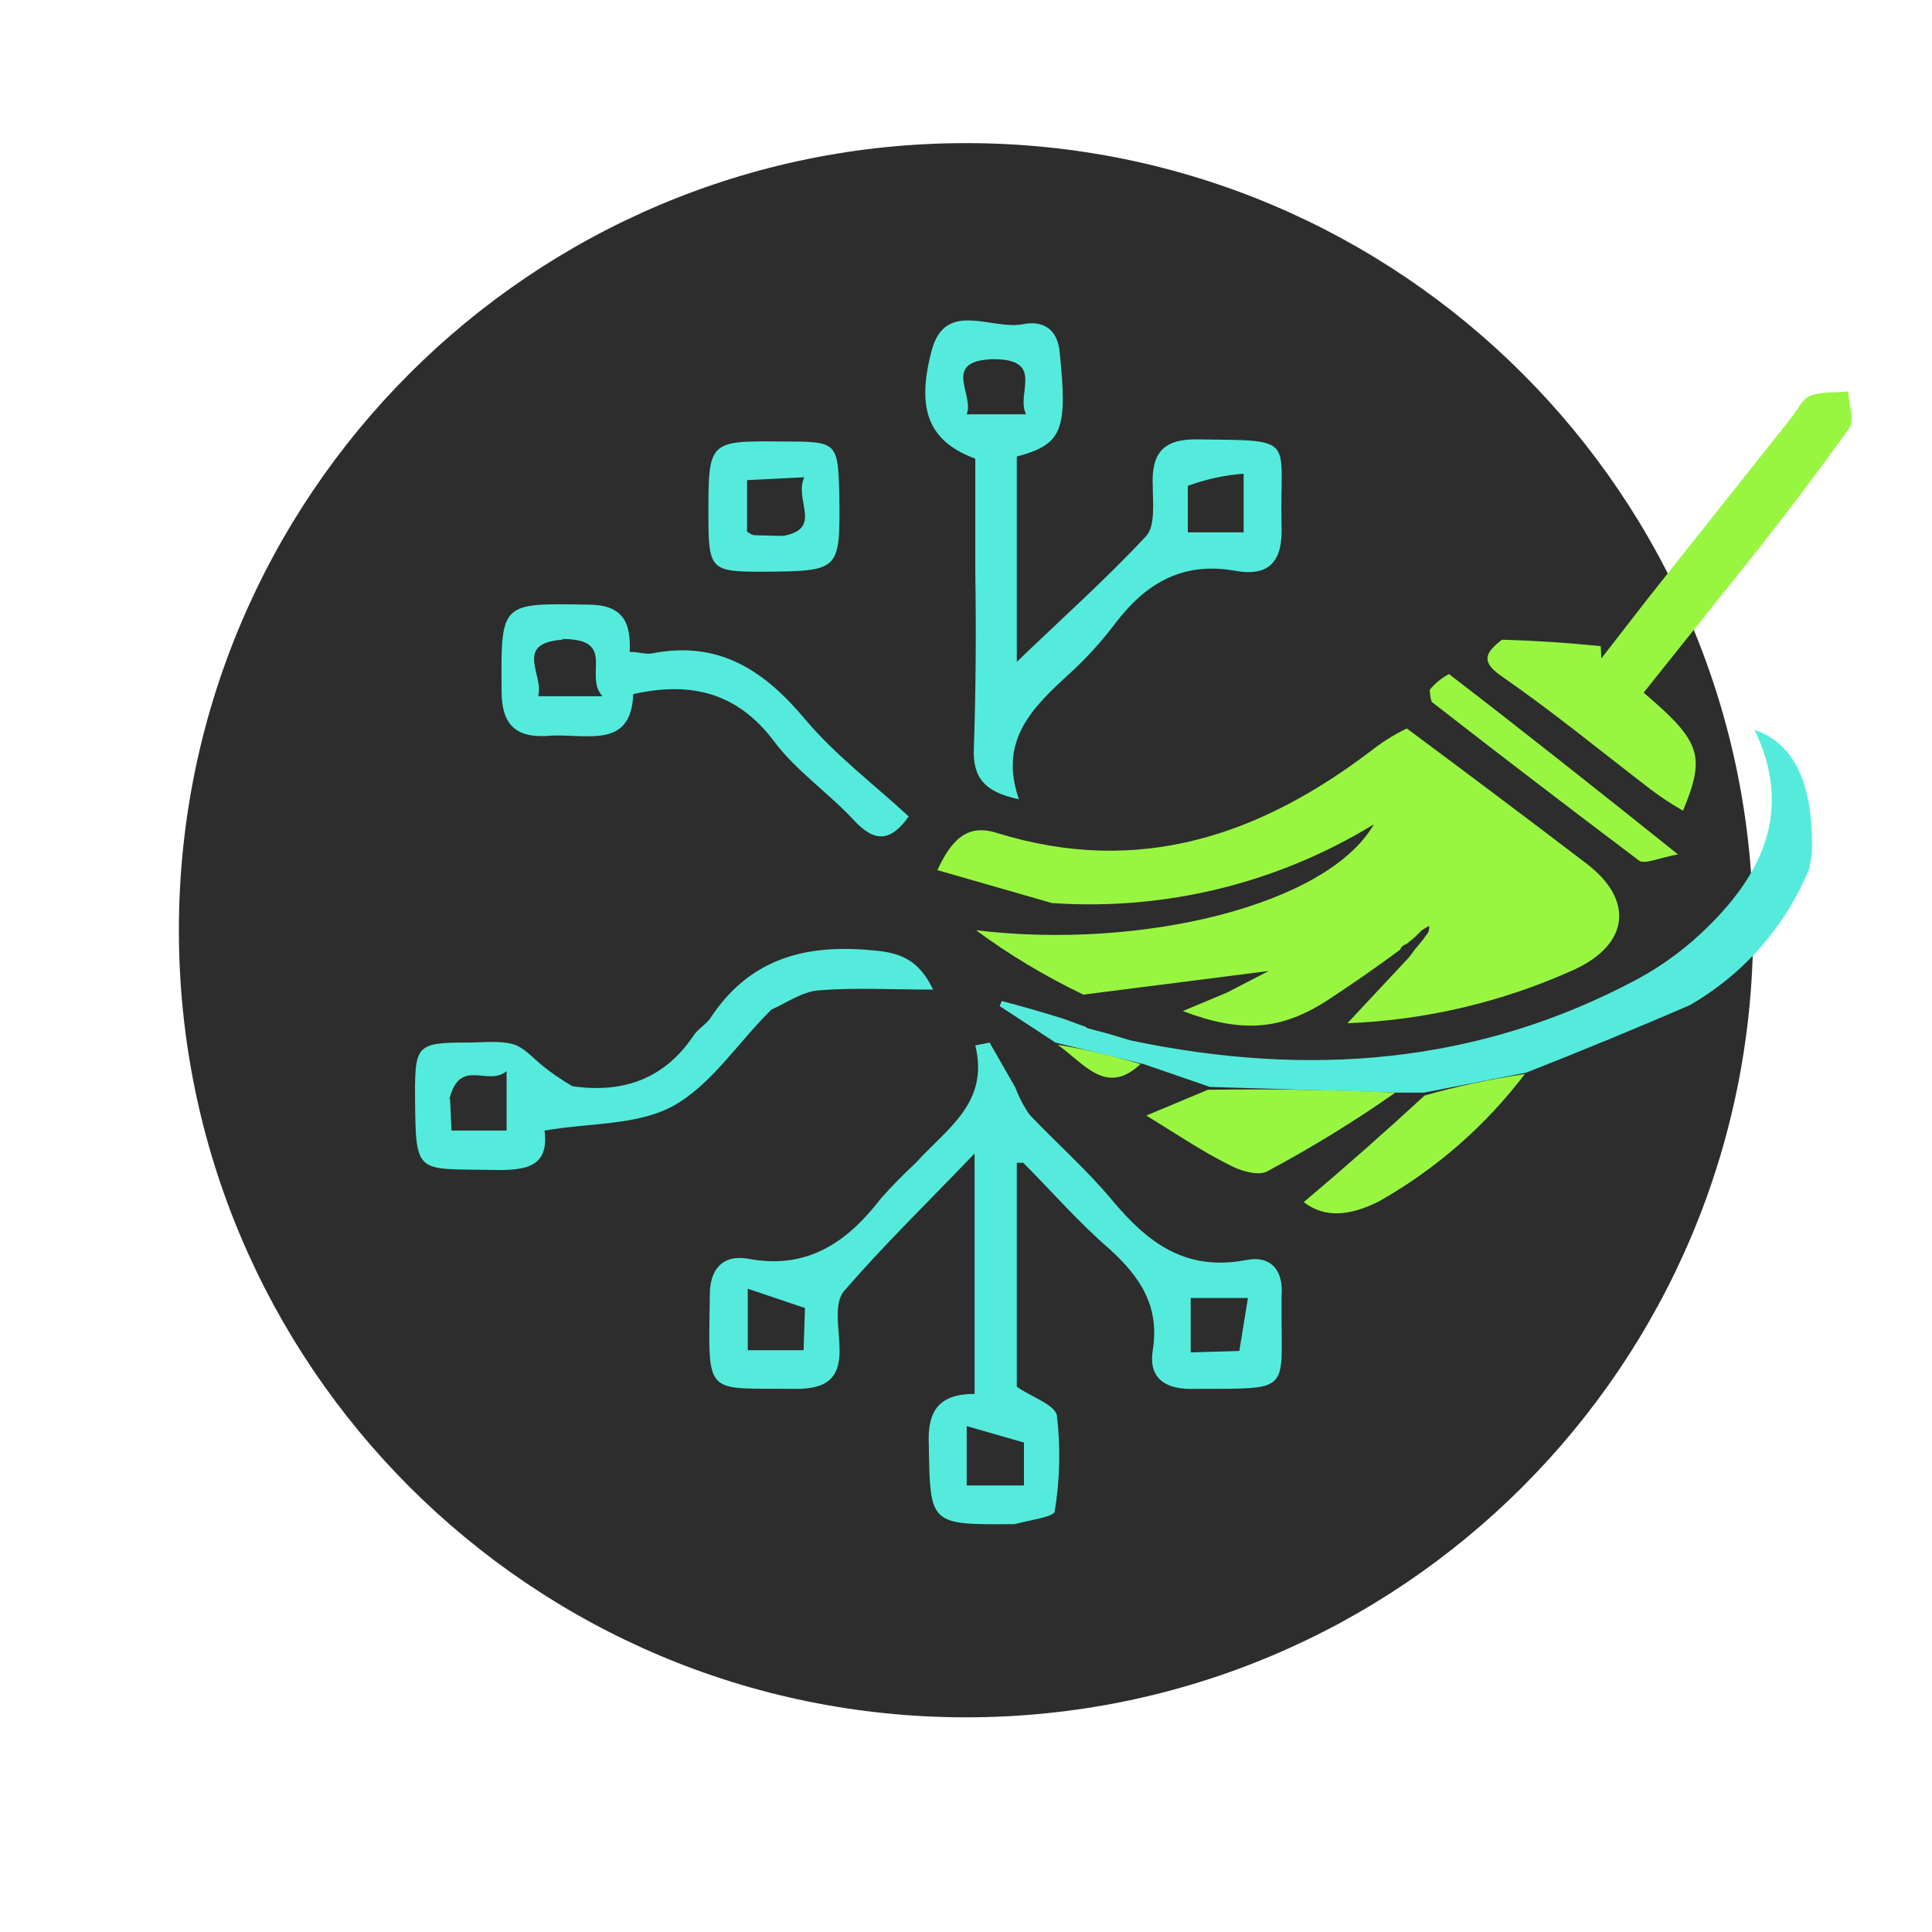
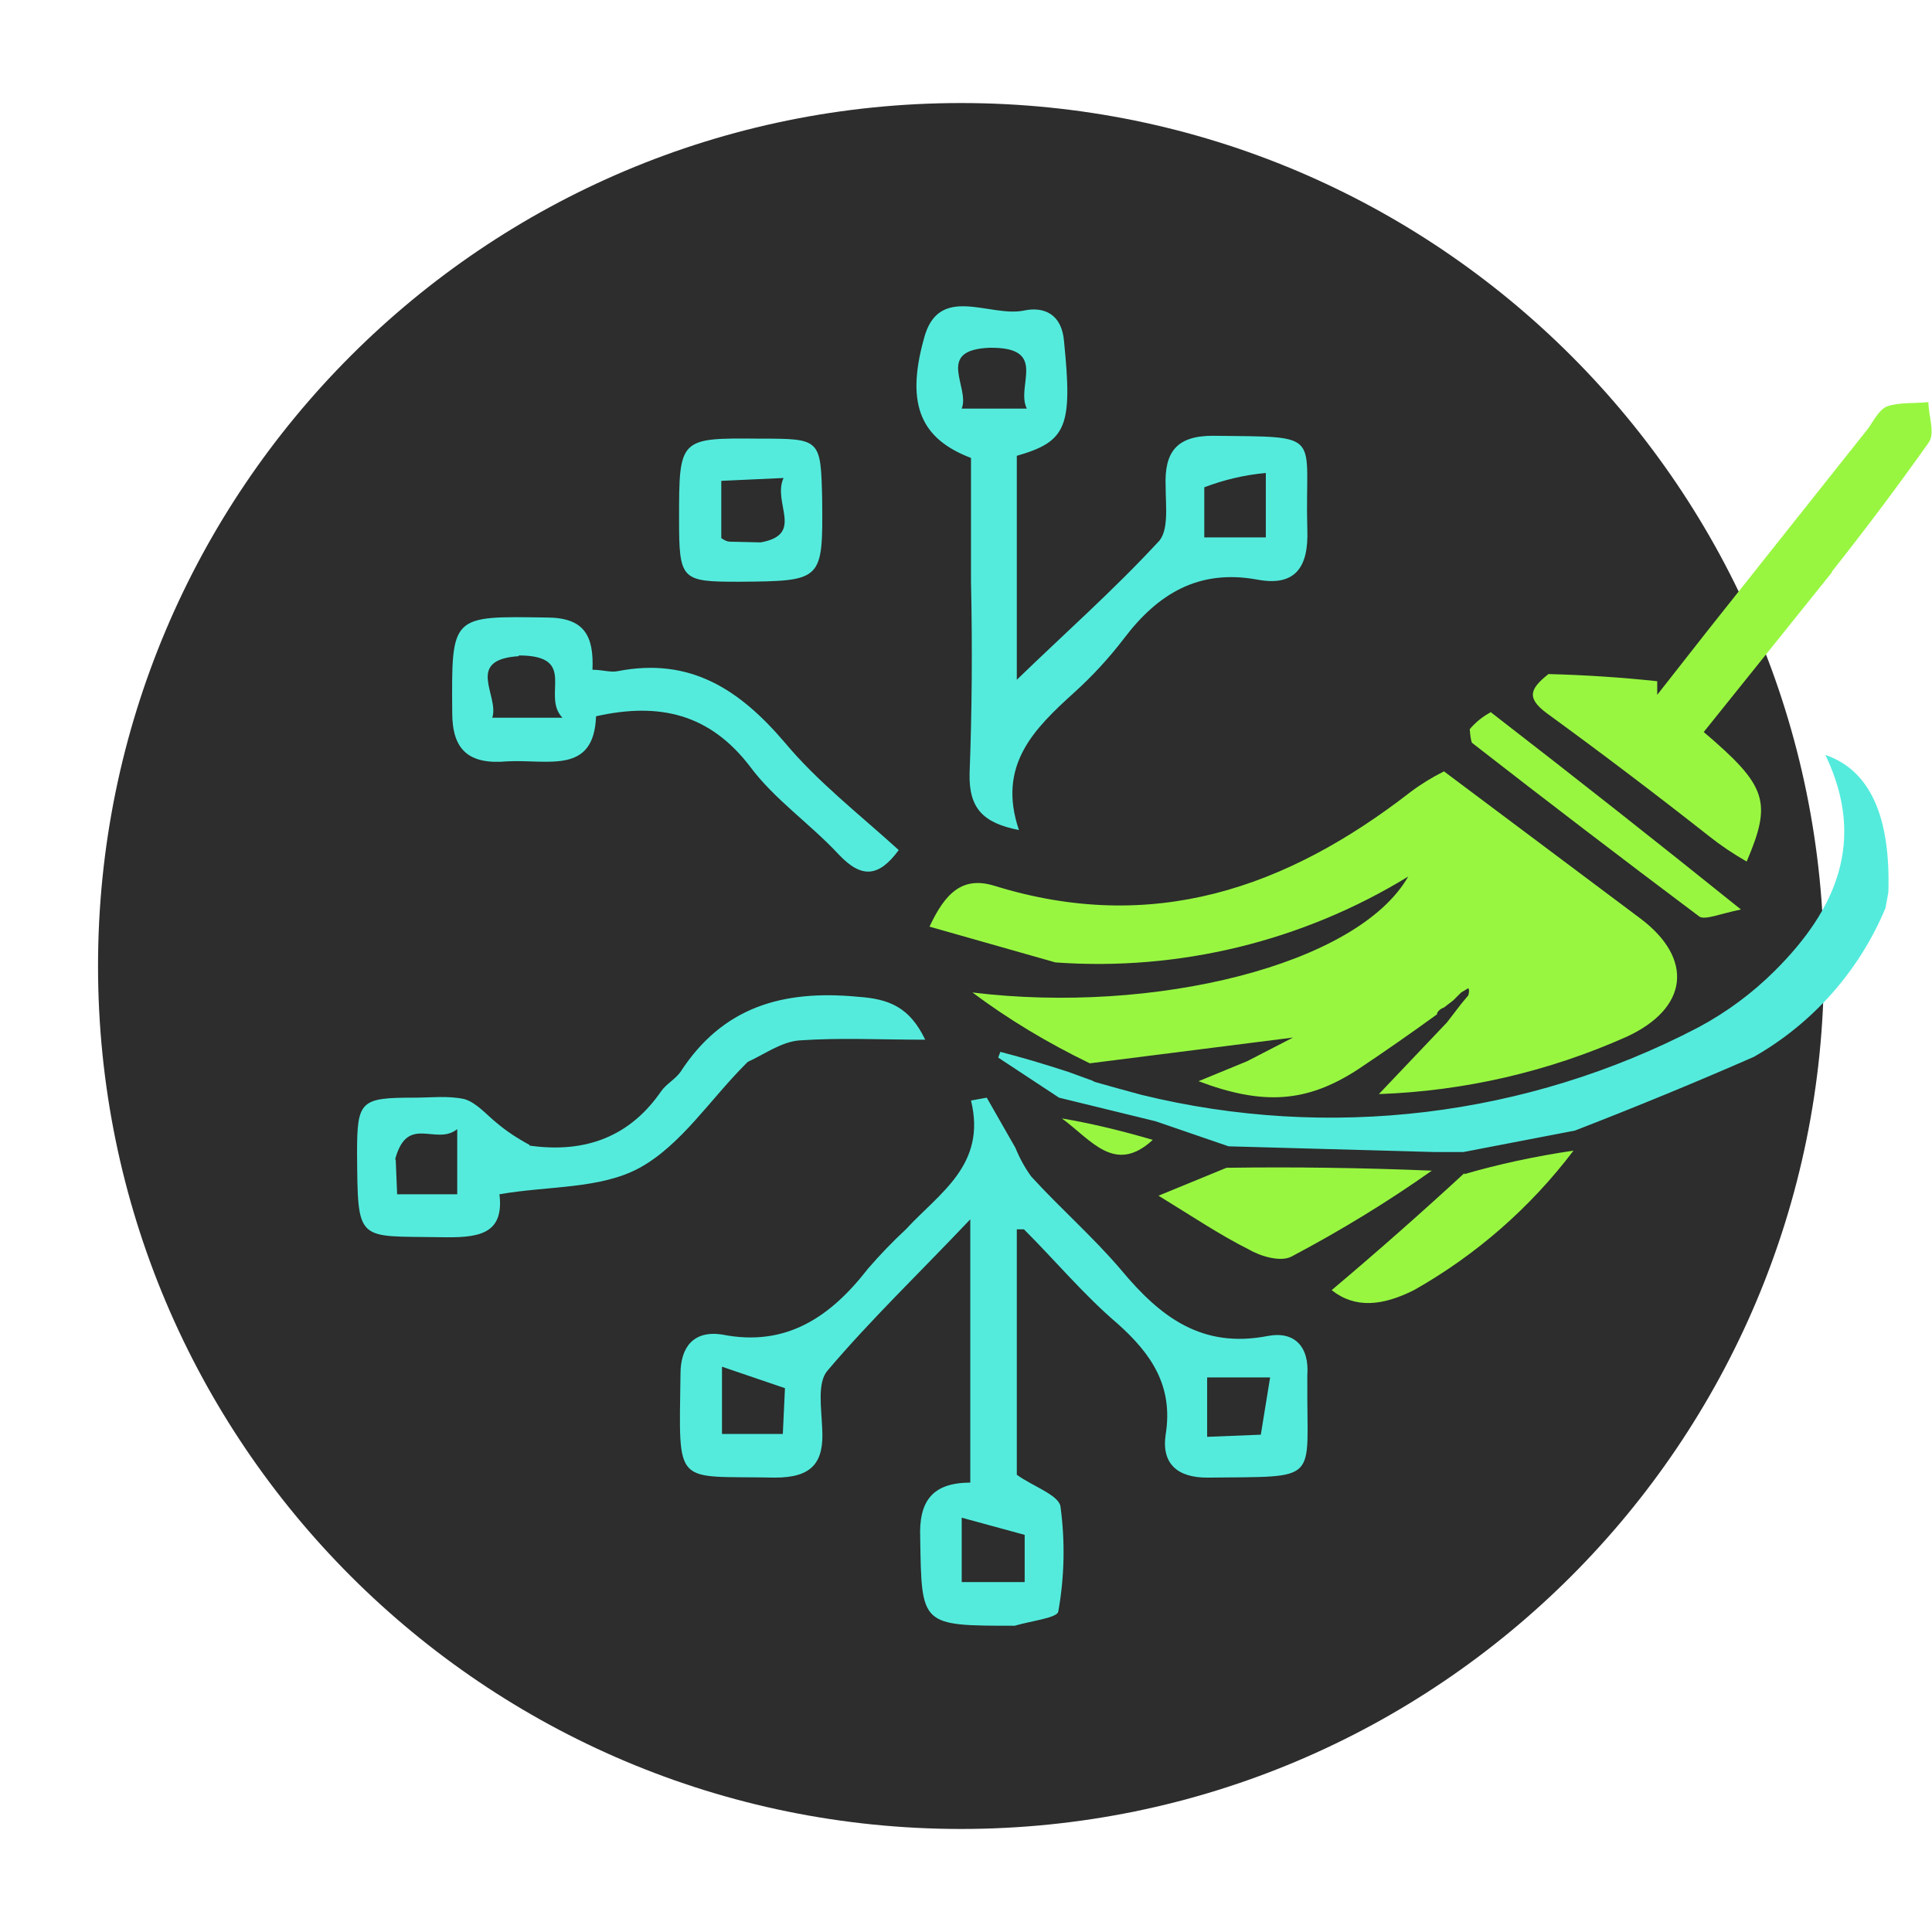
<svg xmlns="http://www.w3.org/2000/svg" xml:space="preserve" viewBox="95 385 270 270">
-   <rect width="100%" height="100%" fill="#454444" />
-   <circle cx="230" cy="515" r="110" fill="#2c2d2c" />
-   <path d="M253 530.4c24.8 5.2 48.5 3.4 70.9-8.6q5.5-3 9.9-7.4c7.7-7.6 11.7-16.4 6.4-27.4q8.5 2.9 8 17.5l-.4 2a39 39 0 0 1-16.7 19q-11.1 4.8-22.8 9.4l-14.3 2.8h-3.6l-26.3-.8-9.3-3.2-12.3-3-7.8-5.1.3-.7q3.9 1 8.7 2.5l3 1.1.3.2 3 .8zM236.8 598c-12 .1-11.8.1-12-11.2-.2-4.6 1.4-7 6.4-7v-33.6c-6.6 6.9-12.7 12.8-18.3 19.3-1.3 1.6-.7 4.8-.6 7.3.3 4.4-1.3 6.3-6 6.3-13-.2-12.3 1.5-12.1-13.2 0-3.4 1.7-5.6 5.3-5 8.3 1.6 13.9-2.3 18.6-8.4q2.3-2.6 4.9-5c4.2-4.7 10.3-8.3 8.3-16.4l2-.4 3.6 6.3q.8 2.1 2 3.8c3.8 4 8 7.7 11.5 11.9 5 6 10.3 10 18.7 8.4 3.4-.7 5.3 1.3 5 5v1c-.1 12.9 1.8 11.9-12.7 12-3.8 0-5.9-1.7-5.3-5.4 1-6.2-1.8-10.3-6.1-14.2-4.3-3.7-8-8-12-12h-.9v31.3c2 1.4 5.3 2.5 5.6 4q.8 6.7-.3 13.4c-.1.8-3.4 1.2-5.6 1.8m-29.3-30.2-8-2.7v8.6h7.8zm60.7 6 1.2-7.4h-8v7.6zm-30.1 12.8-8-2.3v8.3h8zM231.3 465v-15.9c-6.2-2.3-8.4-6.5-6.1-15.1 1.9-7.2 8.4-2.8 12.8-3.7 2.6-.5 4.8.5 5.1 4 1.1 10.8.4 12.8-6 14.5v28.7c6-5.8 12.3-11.4 18-17.5 1.4-1.4 1-4.7 1-7.1-.2-4.4 1.3-6.5 6-6.5 14.4.2 11.7-.5 12 12 .2 4.8-1.5 7.2-6.3 6.4-7.5-1.4-12.7 1.7-17 7.4a51 51 0 0 1-6.4 7c-5 4.6-9.9 9.2-7 17.5-4.7-1-6.5-2.9-6.3-7.2q.4-11.9.2-24.5m29.7-12.1v6.5h7.8v-8.2q-4 .3-7.8 1.7m-27.4-17.7c-7 .3-2.4 5-3.5 7.7h8.3c-1.5-2.9 2.8-7.8-4.8-7.7M175 536.8q11 1.6 16.8-6.9c.6-1 1.7-1.6 2.4-2.5 5.4-8.3 13.1-10.5 22.6-9.6 4 .3 6.6 1.3 8.6 5.5-5.6 0-10.8-.3-16 .1-2.3.2-4.4 1.7-6.6 2.7l-.3.3c-4.5 4.5-8.2 10.3-13.5 13.2-5 2.7-11.6 2.3-17.9 3.4.7 5.3-2.9 5.6-7.5 5.5-10.7-.2-10.5.8-10.6-10.8 0-6.6.4-7 7.2-7 2.2 0 4.4-.3 6.4.2 1.6.4 2.9 2 4.3 3.1q1.7 1.4 4.1 2.8m-17.1 1.8.2 4.4h7.7v-8.3c-2.7 2.2-6.5-2-8 3.9m14.3-50.8c-5 .5-7-1.5-7-6.2-.1-12.5-.2-12.3 12.1-12.1 4.8 0 6 2.4 5.8 6.6 1.3 0 2.3.4 3.2.2 9.3-1.8 15.6 2.4 21.3 9.2 4.2 5 9.5 9 14.5 13.6-2.5 3.5-4.7 3.7-7.6.6-3.6-3.9-8.2-7-11.3-11.2-5.1-6.7-11.5-8.3-19.6-6.5-.3 7.6-6.2 5.6-11.4 5.8m1.5-13.4c-6.9.5-2.5 5-3.4 7.9h9c-2.7-2.9 2.1-8-5.6-8M194 457c0-10.4 0-10.4 10.3-10.3 7.8 0 7.8 0 8 7.7.1 10.4.1 10.4-10.6 10.5-7.4 0-7.7-.2-7.7-8m10.4 3c5.7-1 1.5-5 3-8.2l-8 .4v7.2q.7.5 1.1.5z" style="fill: #54ebdd" />
-   <path d="m341 461.4-16.3 20.4c8 6.8 8.7 8.8 5.5 16.5q-2.6-1.5-4.8-3.2c-6.9-5.3-13.6-10.8-20.7-15.7-2.8-2-2.1-3.2.2-5q7 .2 13.8.9l.1 1.7 6.6-8.5 20-25.2c.8-1 1.5-2.6 2.6-3 1.6-.6 3.5-.4 5.3-.6 0 1.7 1 4 .1 5.2q-5.8 8.1-12.4 16.5m-50.3 56.3q-5 3.7-10.2 7.1c-6.5 4.2-12 4.6-20.2 1.5l6.2-2.6 5.8-3-25.9 3.3q-8.1-3.9-15-9c23.1 2.8 49.1-3.5 55.6-14.8a76 76 0 0 1-45 11l-16-4.6c2-4.3 4.2-6.5 8.3-5.2 20 6.2 37.1.3 53-12a27 27 0 0 1 4.3-2.6q12.8 9.5 25 18.8c6.8 5.1 6.2 11.4-1.8 15a85 85 0 0 1-31.5 7.4l8.6-9.2.9-1.2 1-1.2.8-1.1q.2-.6.1-.9l-1 .6-1 1-1.1.9q-.8.3-.9.8m-26.9 19.6q13-.2 26.2.4-8.4 5.9-17.9 11c-1.3.7-3.9-.1-5.5-1-3.6-1.8-7-4.1-11.4-6.8zm30.3.8q6.6-1.9 14-3a67 67 0 0 1-20.4 17.8c-4 2-7.5 2.4-10.5.1a510 510 0 0 0 17-15m3.3-58.8c10.4 8 20.5 16 32 25.2-2.7.5-4.6 1.4-5.4.9q-14.6-11-29-22.2-.2-.4-.3-1.7a9 9 0 0 1 2.7-2.2M242.8 531q5.4.9 11.6 2.7c-4.8 4.5-7.8 0-11.6-2.7" style="fill: #98f641" />
+   <circle cx="229.3" cy="520" r="120.6" fill="#2c2d2c" />
+   <path fill="#54ebdd" d="M254.5 538a111 111 0 0 0 77.8-9.4q6-3.2 10.8-8c8.4-8.4 12.8-18 7-30.1q9.3 3.2 8.8 19.2l-.4 2.2a43 43 0 0 1-18.4 20.8q-12.1 5.3-25 10.3l-15.6 3h-4l-28.8-.8-10.2-3.5-13.5-3.3-8.5-5.6.3-.8q4.3 1.1 9.5 2.8l3.3 1.2.4.2 3.2.9zm-17.7 74.2c-13.2 0-13 0-13.2-12.3-.2-5 1.6-7.7 7-7.7v-36.8c-7.2 7.6-13.9 14-20 21.2-1.4 1.7-.8 5.2-.7 8 .3 4.8-1.4 6.9-6.6 6.9-14.2-.3-13.4 1.6-13.2-14.5 0-3.7 1.8-6.1 5.8-5.5 9 1.8 15.2-2.5 20.4-9.2q2.5-2.9 5.3-5.5c4.7-5.1 11.3-9 9.1-18l2.2-.4 4 7q.9 2.2 2.2 4c4.1 4.5 8.7 8.5 12.6 13.1 5.5 6.6 11.3 11 20.5 9.2 3.7-.7 5.8 1.5 5.5 5.5v1.1c-.1 14.1 2 13-14 13.2-4.1 0-6.4-1.9-5.8-6 1.1-6.8-2-11.3-6.7-15.5-4.7-4-8.7-8.8-13.1-13.2h-1v34.3c2.2 1.6 5.8 2.8 6.1 4.4q1 7.4-.3 14.7c-.1.9-3.7 1.3-6.1 2M204.7 579l-8.8-3v9.4h8.5zm66.5 6.5 1.3-8h-8.8v8.3zm-33 14-8.8-2.4v9h8.8zm-7.5-133.2V449c-6.8-2.6-9.2-7.2-6.6-16.6 2-7.9 9.2-3 14-4 2.8-.6 5.3.5 5.6 4.3 1.2 11.9.4 14-6.6 16V480c6.6-6.4 13.5-12.5 19.7-19.2 1.6-1.5 1.1-5.1 1.1-7.8-.2-4.8 1.5-7.1 6.6-7.1 15.8.2 12.8-.6 13.2 13.1.2 5.3-1.7 8-7 7-8.2-1.5-13.9 2-18.6 8.2a56 56 0 0 1-7 7.6c-5.5 5-10.8 10.1-7.7 19.2-5.1-1-7-3.1-6.9-7.9q.5-13 .2-26.8m32.6-13.3v7.1h8.6v-9q-4.4.4-8.6 2m-30-19.5c-7.7.3-2.7 5.5-3.9 8.5h9.1c-1.6-3.2 3.1-8.6-5.2-8.5M169 545.1q12 1.7 18.4-7.6c.7-1 2-1.7 2.7-2.7 5.9-9.1 14.3-11.5 24.8-10.5 4.3.3 7.2 1.4 9.4 6-6.2 0-11.9-.3-17.6.1-2.5.2-4.8 1.9-7.2 3l-.3.3c-5 5-9 11.3-14.8 14.5-5.5 3-12.7 2.5-19.6 3.7.7 5.8-3.2 6.1-8.3 6-11.7-.2-11.5.9-11.6-11.8 0-7.3.5-7.7 8-7.7 2.3 0 4.7-.3 7 .2 1.7.5 3.1 2.2 4.6 3.4q1.9 1.6 4.5 3m-18.7 2 .2 4.9h8.4v-9.1c-3 2.4-7-2.2-8.7 4.3m15.7-55.7c-5.5.5-7.7-1.7-7.7-6.8-.1-13.7-.2-13.5 13.2-13.3 5.3 0 6.6 2.6 6.4 7.3 1.4 0 2.5.4 3.5.2 10.2-2 17.1 2.6 23.4 10 4.6 5.5 10.4 10 15.9 15-2.8 3.8-5.2 4-8.4.6-4-4.3-9-7.7-12.4-12.3-5.6-7.3-12.6-9-21.5-7-.3 8.2-6.7 6-12.4 6.3m1.6-14.7c-7.6.5-2.7 5.5-3.7 8.6h9.8c-3-3.1 2.3-8.7-6.1-8.7m22.4-19c0-11.4 0-11.4 11.2-11.3 8.6 0 8.6 0 8.8 8.5.1 11.4.1 11.4-11.6 11.5-8.1 0-8.4-.2-8.4-8.8m11.4 3.3c6.2-1.1 1.6-5.5 3.2-9l-8.7.4v8q.7.5 1.2.5z" />
+   <path fill="#98f641" d="m351 465-17.9 22.3c8.8 7.5 9.6 9.7 6 18.1q-2.8-1.6-5.2-3.5-11.3-8.9-22.7-17.2c-3-2.2-2.3-3.5.2-5.5q7.7.2 15.2 1v1.9l7.3-9.3 22-27.7c.8-1 1.6-2.8 2.8-3.3 1.7-.6 3.8-.4 5.8-.6 0 1.9 1 4.4 0 5.7q-6.3 8.9-13.5 18m-55.1 61.8q-5.5 4-11.2 7.8c-7.1 4.6-13.2 5-22.2 1.6l6.8-2.8 6.4-3.3-28.4 3.6q-8.9-4.3-16.4-9.9c25.3 3.1 53.8-3.8 60.9-16.2a83 83 0 0 1-49.3 12l-17.6-5c2.2-4.7 4.6-7.1 9.1-5.7 22 6.8 40.7.4 58.1-13.1a30 30 0 0 1 4.7-2.9l27.5 20.6c7.4 5.6 6.7 12.5-2 16.5a93 93 0 0 1-34.6 8l9.5-10 1-1.3 1-1.3 1-1.2q.2-.7 0-1l-1 .6-1.1 1.1-1.3 1q-.8.3-1 .9m-29.4 21.5q14.2-.2 28.7.4-9.2 6.5-19.6 12c-1.5.8-4.3 0-6-1-4-2-7.7-4.5-12.6-7.5zm33.2.9q7.2-2.1 15.3-3.3a73 73 0 0 1-22.3 19.5c-4.4 2.2-8.2 2.6-11.5 0a559 559 0 0 0 18.6-16.4m3.6-64.4a2320 2320 0 0 1 35 27.6c-2.9.6-5 1.5-5.8 1q-16-12-31.8-24.3-.2-.5-.3-1.9a10 10 0 0 1 3-2.4m-60 56.8q5.9 1 12.7 3c-5.3 4.9-8.6 0-12.7-3" />
</svg>
